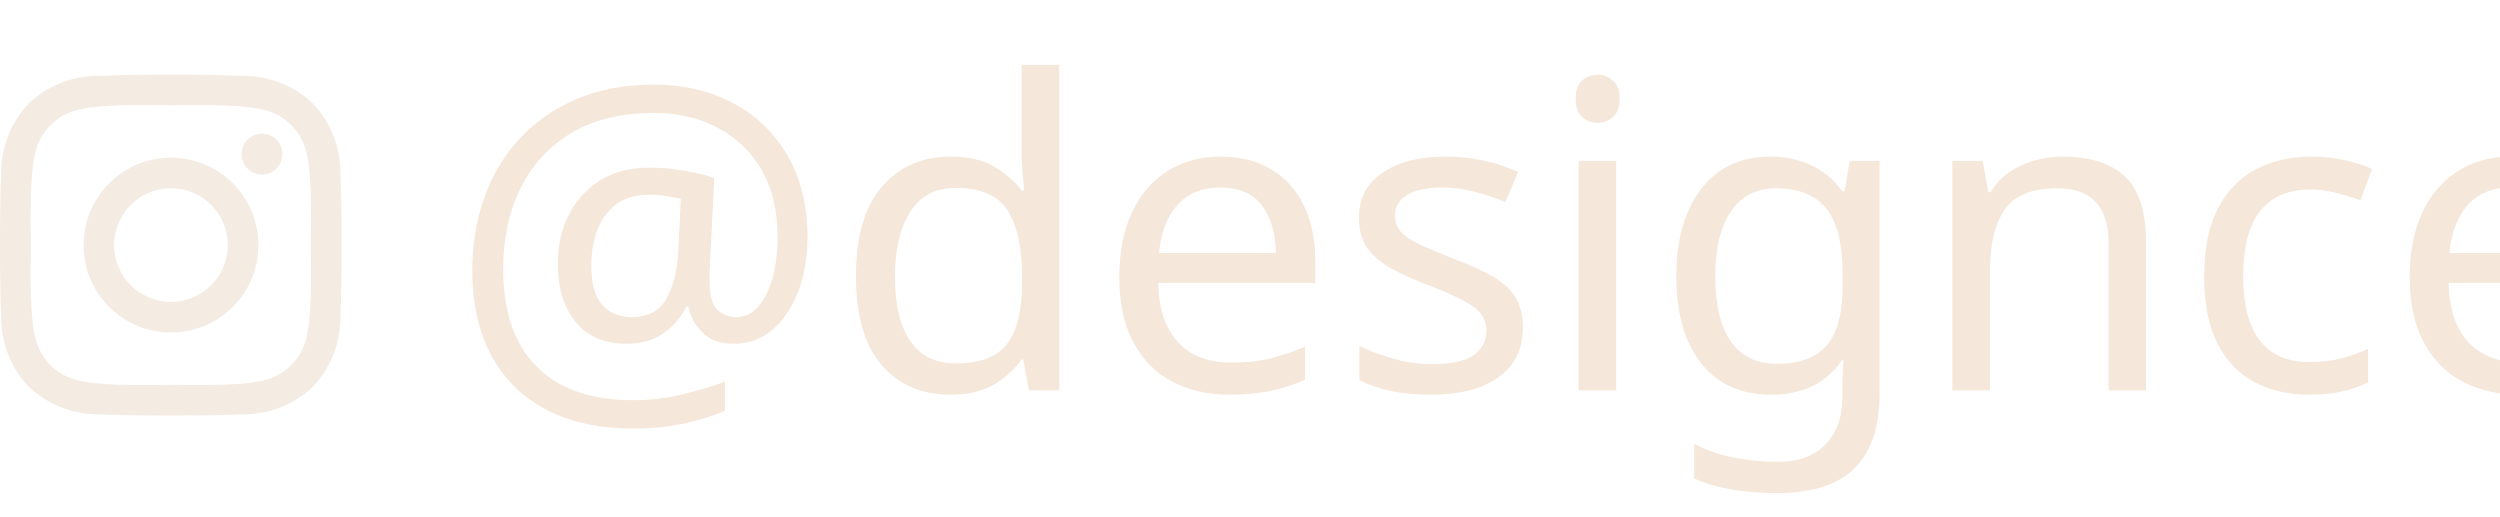
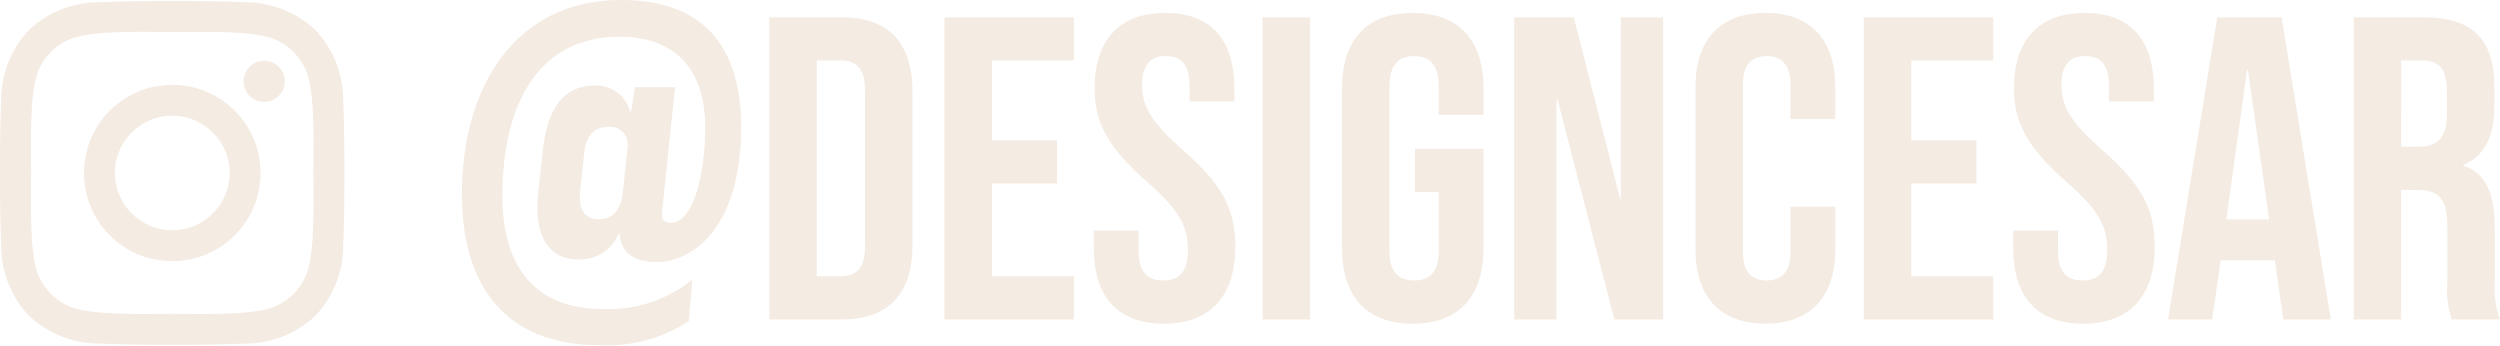
- <svg xmlns="http://www.w3.org/2000/svg" viewBox="0 0 198.536 41">
+ <svg xmlns="http://www.w3.org/2000/svg" viewBox="0 0 196.934 27.2">
  <defs>
    <style>
      .cls-1 {
        fill: #f4ebe3;
      }
- 
-       .cls-2 {
-         fill: #f5e7d9;
-         font-size: 34px;
-         font-family: BebasNeue-Regular, Bebas Neue;
-       }
    </style>
  </defs>
-   <g id="Group_2" data-name="Group 2" transform="translate(-635.743 -739.496)">
-     <path id="instagram" class="cls-1" d="M13.493,38.421a6.942,6.942,0,1,0,6.954,6.942A6.937,6.937,0,0,0,13.493,38.421Zm0,11.455a4.513,4.513,0,1,1,4.521-4.513A4.525,4.525,0,0,1,13.493,49.876Zm8.86-11.739a1.622,1.622,0,1,1-1.622-1.619A1.617,1.617,0,0,1,22.353,38.137Zm4.606,1.643a8.005,8.005,0,0,0-2.191-5.673,8.087,8.087,0,0,0-5.683-2.187c-2.239-.127-8.951-.127-11.191,0A8.076,8.076,0,0,0,2.211,34.1,8.031,8.031,0,0,0,.02,39.774c-.127,2.235-.127,8.936,0,11.171a8.005,8.005,0,0,0,2.191,5.673,8.1,8.1,0,0,0,5.683,2.187c2.239.127,8.951.127,11.191,0a8.034,8.034,0,0,0,5.683-2.187,8.058,8.058,0,0,0,2.191-5.673C27.086,48.71,27.086,42.016,26.959,39.78ZM24.066,53.344a4.573,4.573,0,0,1-2.578,2.574c-1.785.707-6.022.544-7.995.544s-6.216.157-7.995-.544a4.573,4.573,0,0,1-2.578-2.574c-.708-1.782-.545-6.012-.545-7.981s-.157-6.2.545-7.981A4.573,4.573,0,0,1,5.5,34.808c1.785-.707,6.022-.544,7.995-.544s6.216-.157,7.995.544a4.573,4.573,0,0,1,2.578,2.574c.708,1.782.545,6.012.545,7.981S24.774,51.568,24.066,53.344Z" transform="translate(635.818 713.597)" />
-     <text id="_designcesar" data-name="@designcesar" class="cls-2" transform="translate(671.279 770.496)">
-       <tspan x="0" y="0">@designcesar</tspan>
-     </text>
+   <g id="Group_8" data-name="Group 8" transform="translate(-635.743 -745.337)">
+     <path id="Union_1" data-name="Union 1" class="cls-1" d="M-115.37-208.364c0-8.4,4.148-15.3,12.546-15.3,7.174,0,9.452,4.488,9.452,10,0,8.159-4.012,10.642-6.63,10.642-1.733,0-2.822-.646-2.957-2.244h-.068a3.27,3.27,0,0,1-3.2,2.039c-2.074,0-3.2-1.5-3.2-4.08,0-.374.034-.782.068-1.156l.373-3.434c.374-3.332,1.7-5.032,4.08-5.032a2.745,2.745,0,0,1,2.788,2.074h.068l.306-1.938h3.162l-.985,9.486a4.272,4.272,0,0,0-.034.544c0,.443.2.646.679.646,1.9,0,2.721-4.216,2.721-7.48,0-4.25-2.04-7.174-6.766-7.174-6.053,0-9.214,4.828-9.214,12.58,0,5.474,2.516,8.874,7.922,8.874a10.553,10.553,0,0,0,7.038-2.312l-.272,3.264a11.77,11.77,0,0,1-6.97,1.9C-112.106-196.464-115.37-201.326-115.37-208.364Zm9.622-3.162-.306,2.89a3.113,3.113,0,0,0-.034.509c0,1.191.578,1.734,1.5,1.734,1.021,0,1.734-.578,1.9-2.142l.34-3.23a2.112,2.112,0,0,0,.034-.408,1.375,1.375,0,0,0-1.5-1.5C-104.864-213.667-105.578-213.124-105.748-211.525ZM-143.787-196.6a8.1,8.1,0,0,1-5.684-2.187,8.005,8.005,0,0,1-2.191-5.673c-.127-2.236-.127-8.936,0-11.172a8.031,8.031,0,0,1,2.191-5.673,8.076,8.076,0,0,1,5.684-2.182c2.239-.127,8.951-.127,11.191,0a8.087,8.087,0,0,1,5.683,2.187,8.008,8.008,0,0,1,2.192,5.674c.127,2.236.127,8.93,0,11.165a8.061,8.061,0,0,1-2.192,5.673A8.032,8.032,0,0,1-132.6-196.6c-1.12.063-3.357.1-5.6.1S-142.667-196.533-143.787-196.6Zm13.593-2.888a4.572,4.572,0,0,0,2.578-2.573c.708-1.777.544-6.012.544-7.981s.164-6.2-.544-7.981a4.573,4.573,0,0,0-2.578-2.574c-1.779-.7-6.022-.544-7.995-.544s-6.209-.163-7.995.544a4.573,4.573,0,0,0-2.578,2.574c-.7,1.776-.544,6.011-.544,7.981s-.164,6.2.544,7.981a4.572,4.572,0,0,0,2.578,2.573c1.779.7,6.022.544,7.995.544S-131.979-198.778-130.194-199.485Zm137.02-4.663v-1.36h3.536v1.633c0,1.7.748,2.311,1.938,2.311s1.939-.612,1.939-2.38c0-1.972-.748-3.23-3.2-5.372-3.128-2.754-4.148-4.692-4.148-7.411,0-3.74,1.938-5.917,5.576-5.917s5.44,2.176,5.44,5.984v.986H14.374V-216.9c0-1.7-.68-2.346-1.87-2.346s-1.87.646-1.87,2.278c0,1.734.782,2.992,3.23,5.134,3.128,2.754,4.114,4.658,4.114,7.616,0,3.875-1.972,6.052-5.644,6.052S6.826-200.34,6.826-204.148Zm-25.024.136V-216.8c0-3.672,1.9-5.848,5.508-5.848s5.508,2.176,5.508,5.848v2.516h-3.536v-2.754c0-1.564-.748-2.21-1.87-2.21s-1.87.646-1.87,2.21v13.294c0,1.563.748,2.175,1.87,2.175s1.87-.612,1.87-2.175v-3.639h3.536v3.366c0,3.672-1.9,5.848-5.508,5.848S-18.2-200.34-18.2-204.012Zm-27.846-.136V-216.66c0-3.808,1.9-5.984,5.576-5.984s5.576,2.176,5.576,5.984v2.04h-3.536V-216.9c0-1.7-.748-2.346-1.938-2.346S-42.3-218.6-42.3-216.9v13.022c0,1.7.748,2.311,1.939,2.311s1.938-.612,1.938-2.311v-4.658H-40.3v-3.4h5.406v7.786c0,3.808-1.9,5.984-5.576,5.984S-46.044-200.34-46.044-204.148Zm-19.55,0v-1.36h3.535v1.633c0,1.7.749,2.311,1.939,2.311s1.938-.612,1.938-2.38c0-1.972-.748-3.23-3.2-5.372-3.128-2.754-4.148-4.692-4.148-7.411,0-3.74,1.938-5.917,5.576-5.917s5.44,2.176,5.44,5.984v.986h-3.536V-216.9c0-1.7-.68-2.346-1.87-2.346s-1.869.646-1.869,2.278c0,1.734.782,2.992,3.23,5.134,3.127,2.754,4.114,4.658,4.114,7.616,0,3.875-1.972,6.052-5.644,6.052S-65.594-200.34-65.594-204.148ZM41.369-198.5a7.333,7.333,0,0,1-.339-2.923v-4.352c0-2.21-.646-2.924-2.346-2.924H37.391v10.2H33.652v-23.8h5.542c3.875,0,5.541,1.8,5.541,5.474v1.462c0,2.448-.781,4.011-2.448,4.692v.068c1.87.578,2.482,2.345,2.482,5.032v4.181a7,7,0,0,0,.409,2.89Zm-3.978-13.6h1.361c1.393,0,2.244-.612,2.244-2.515v-1.836c0-1.7-.578-2.448-1.9-2.448h-1.7ZM28.11-198.5l-.68-4.726v.068H23.18L22.5-198.5H19.031l3.876-23.8h5.066l3.876,23.8Zm-4.488-7.888h3.366l-1.666-11.764h-.068ZM-4.938-198.5v-23.8h10.2v3.4H-1.2v6.29H3.936v3.4H-1.2v7.311H5.261v3.4Zm-19.651,0-4.488-17.374h-.068V-198.5h-3.332v-23.8h4.692l3.639,14.246h.068V-222.3h3.332v23.8Zm-27.71,0v-23.8h3.739v23.8Zm-25.059,0v-23.8h10.2v3.4h-6.46v6.29h5.134v3.4h-5.134v7.311h6.46v3.4Zm-13.8,0v-23.8h5.711c3.74,0,5.576,2.074,5.576,5.882v12.036c0,3.808-1.836,5.882-5.576,5.882Zm3.74-3.4h1.9c1.19,0,1.9-.612,1.9-2.312v-12.376c0-1.7-.714-2.312-1.9-2.312h-1.9Zm-57.72-8.136a6.937,6.937,0,0,1,6.953-6.943,6.937,6.937,0,0,1,6.954,6.943,6.937,6.937,0,0,1-6.954,6.942A6.936,6.936,0,0,1-145.142-210.039Zm2.433,0a4.524,4.524,0,0,0,4.521,4.513,4.524,4.524,0,0,0,4.521-4.513,4.521,4.521,0,0,0-4.521-4.514A4.522,4.522,0,0,0-142.709-210.039Zm10.138-7.226a1.62,1.62,0,0,1,1.622-1.619,1.62,1.62,0,0,1,1.622,1.619,1.617,1.617,0,0,1-1.622,1.619A1.617,1.617,0,0,1-132.572-217.265Z" transform="translate(787.499 969)" />
  </g>
</svg>
